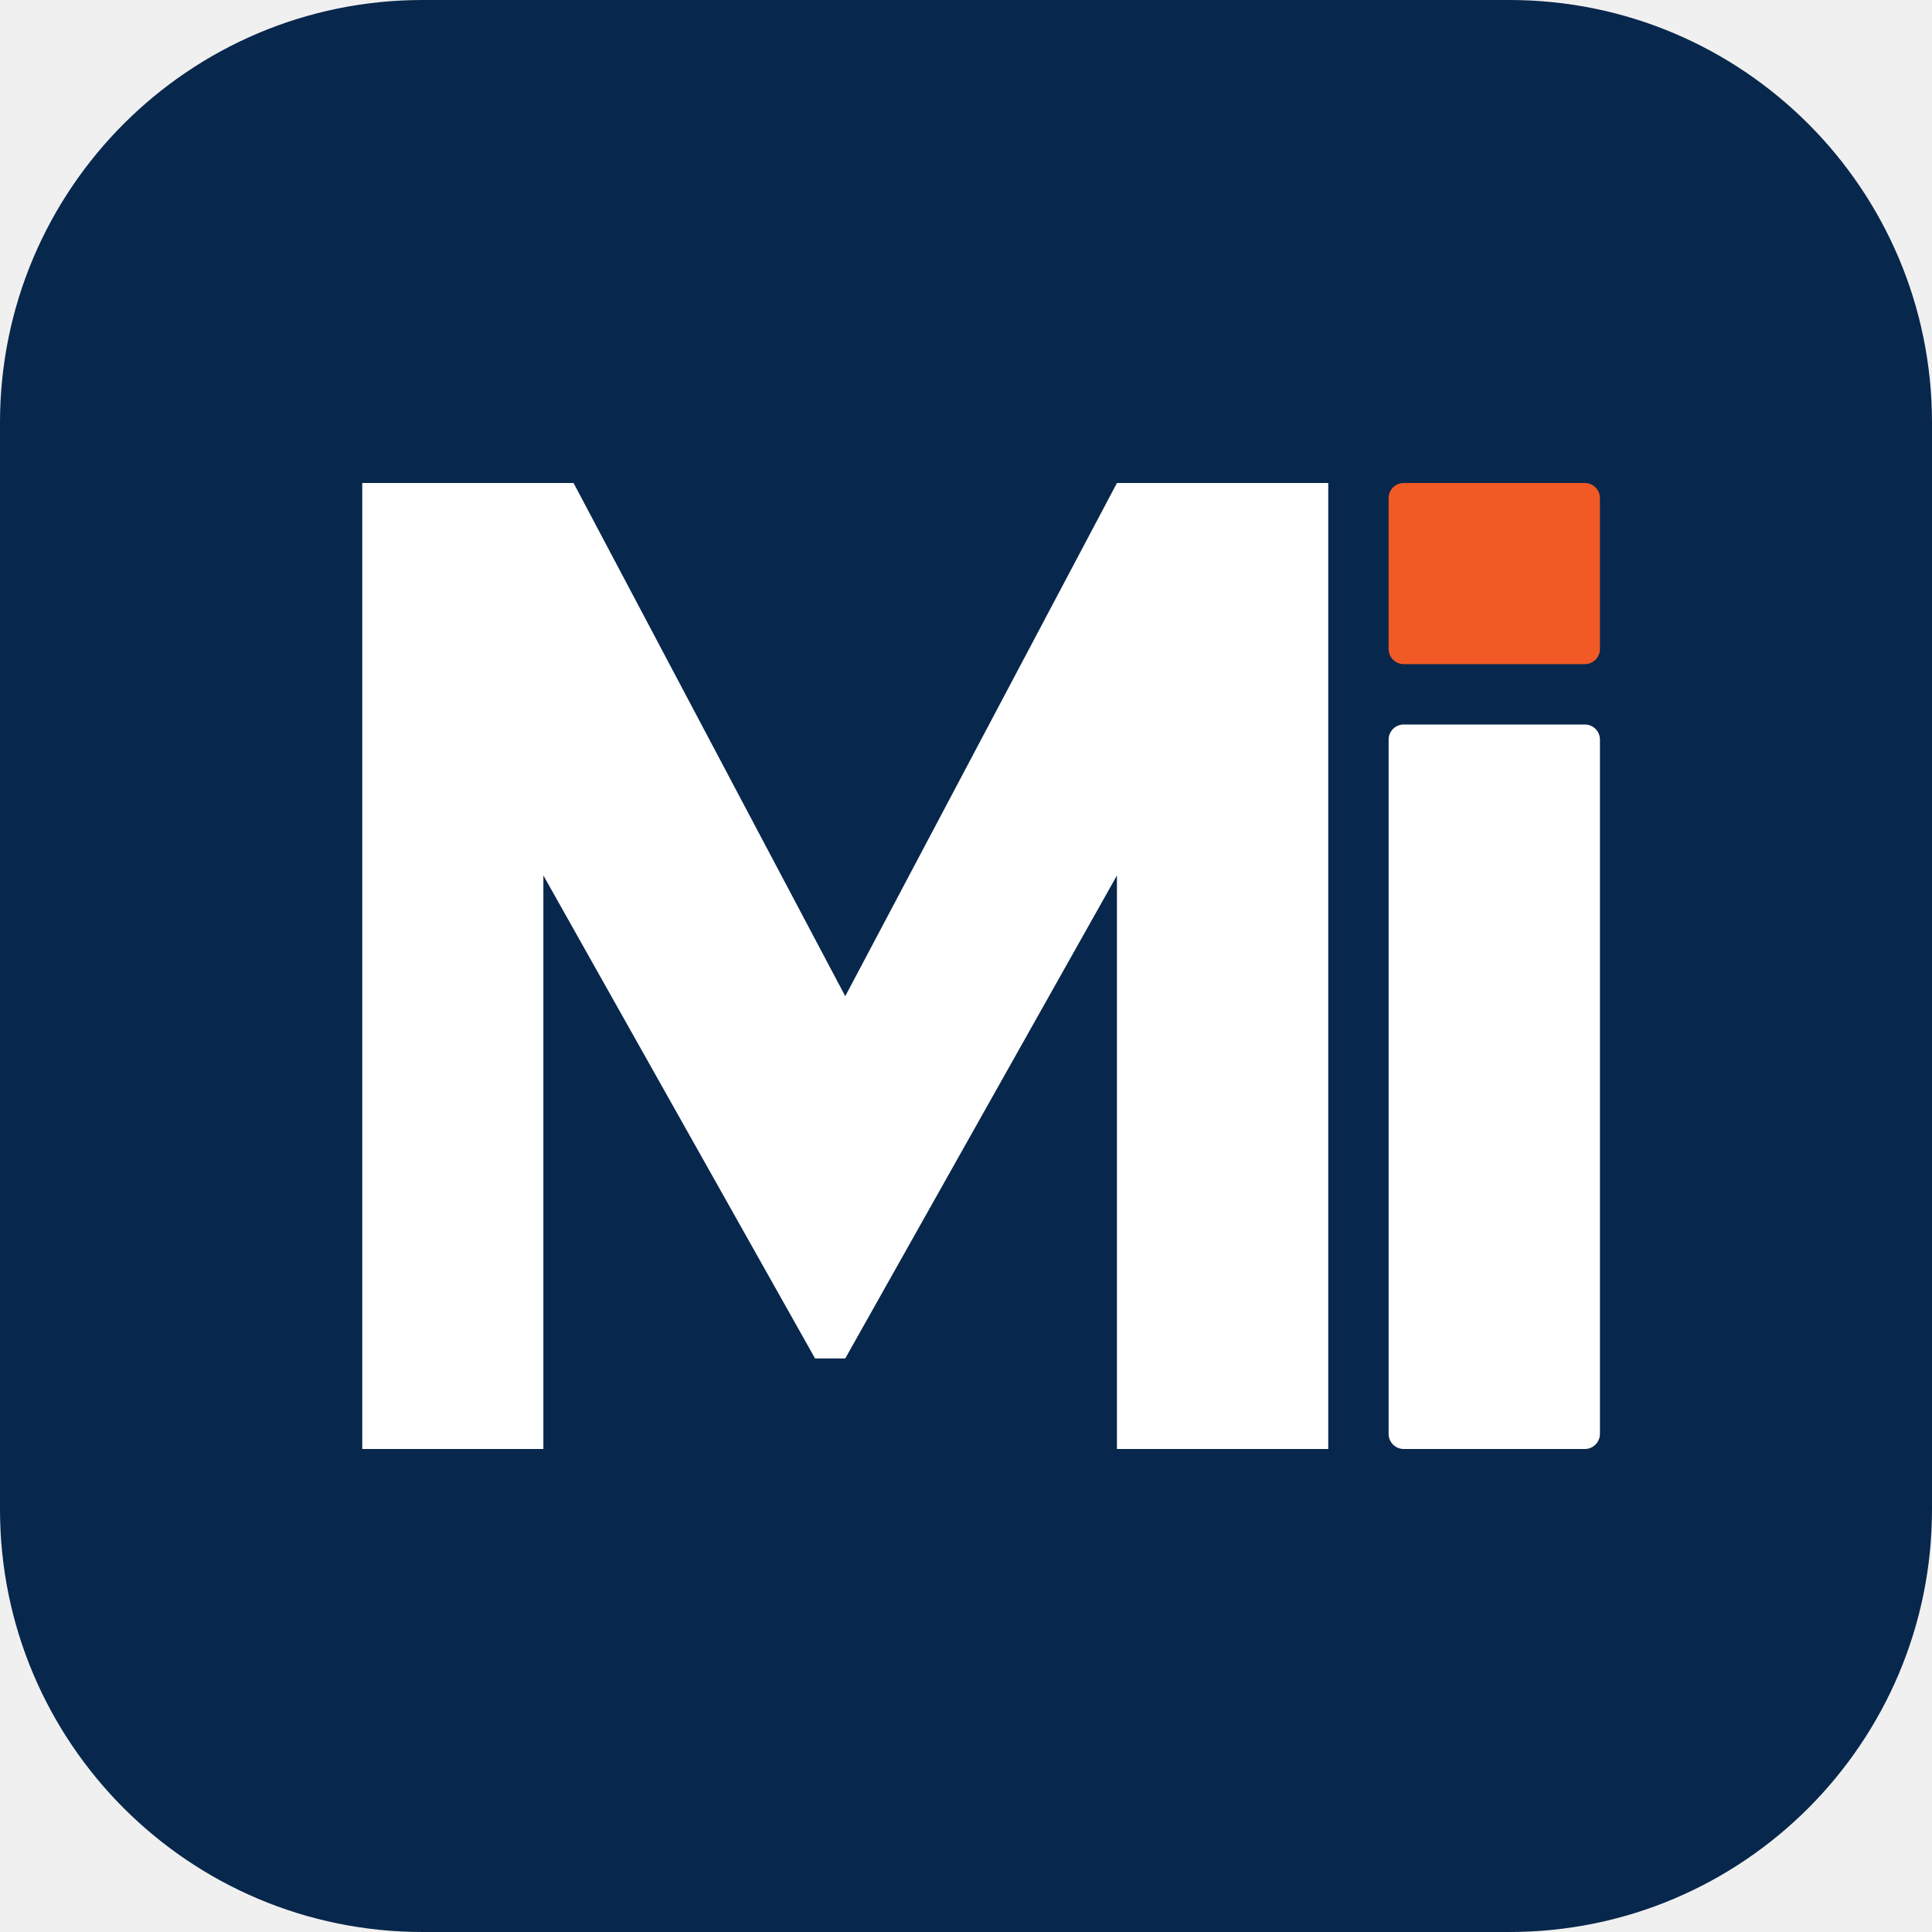
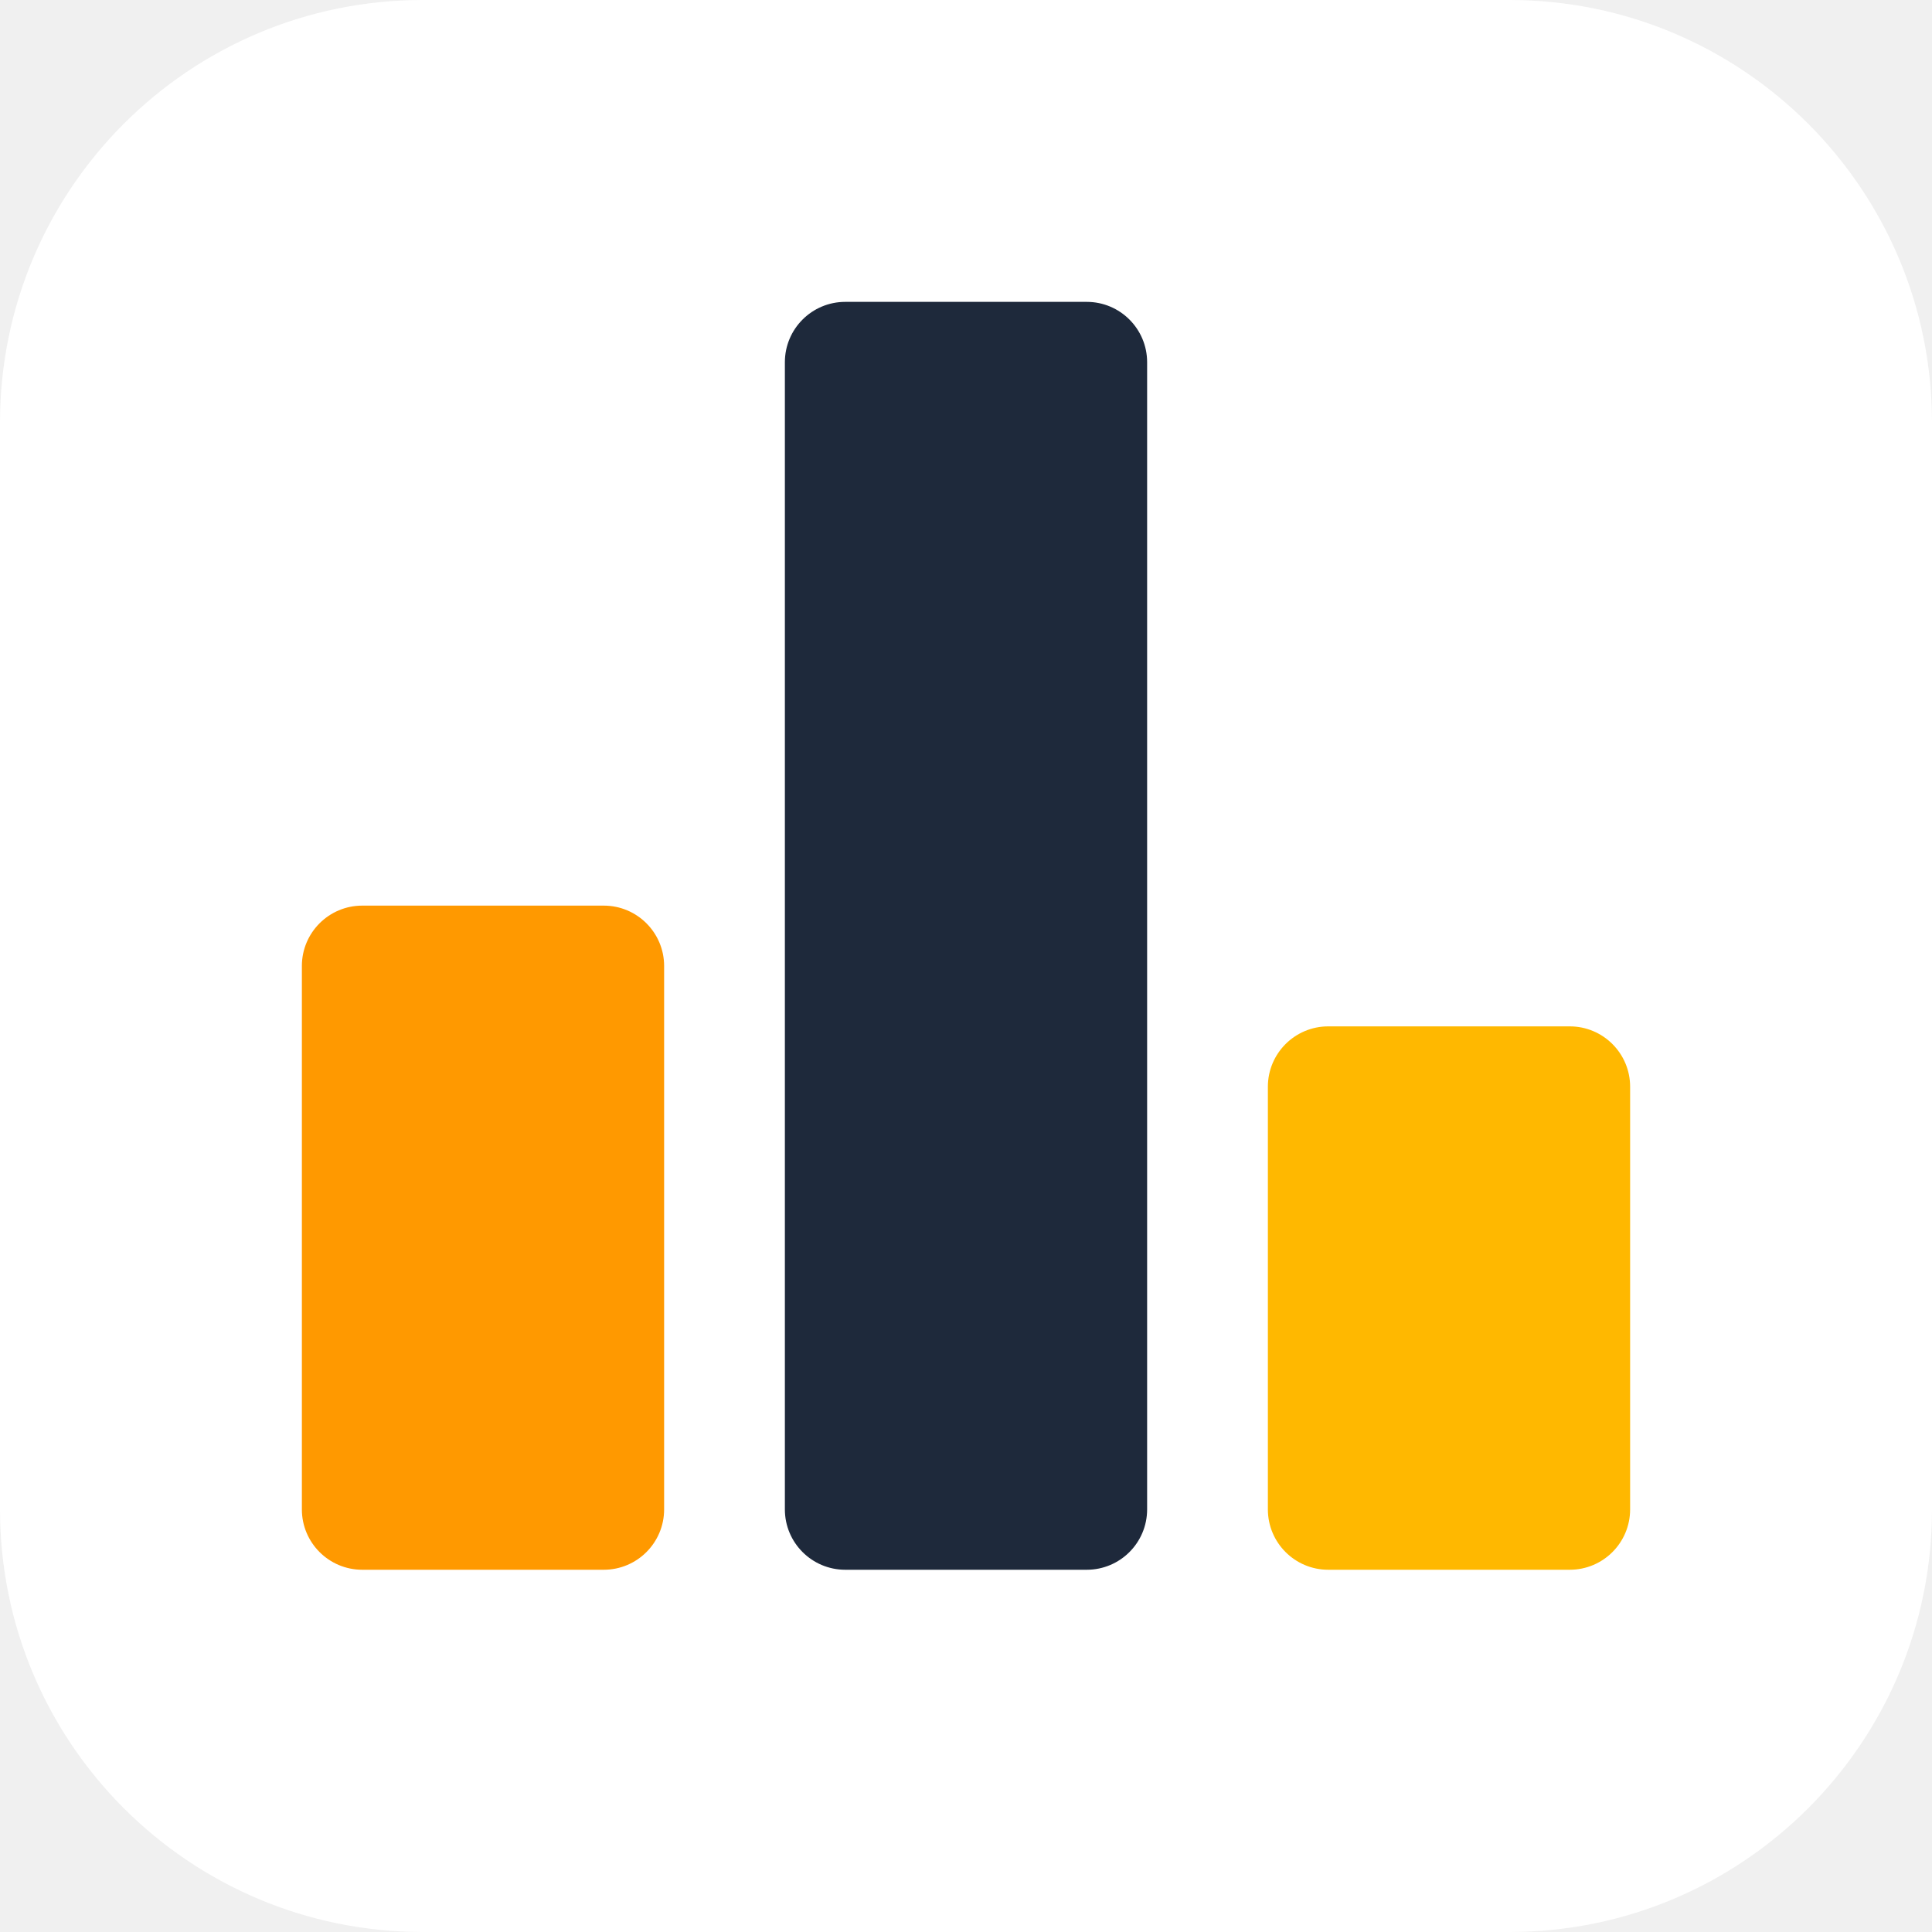
<svg xmlns="http://www.w3.org/2000/svg" viewBox="0 0 64 64">
-   <rect width="64" height="64" rx="14" fill="#08274C" />
-   <path d="M12 48V16h7l9 17 9-17h7v32h-7V29l-9 16h-1l-9-16v19h-7z" fill="#FFFFFF" />
-   <rect x="46" y="16" width="7" height="6" rx="0.5" fill="#F15A24" />
-   <rect x="46" y="24" width="7" height="24" rx="0.5" fill="#FFFFFF" />
+   <rect width="64" height="64" rx="14" fill="#FFFFFF" />
+   <rect x="10" y="30" width="12" height="22" rx="2" fill="#FF9900" />
+   <rect x="26" y="10" width="12" height="42" rx="2" fill="#1E293B" />
+   <rect x="42" y="34" width="12" height="18" rx="2" fill="#FFB800" />
</svg>
